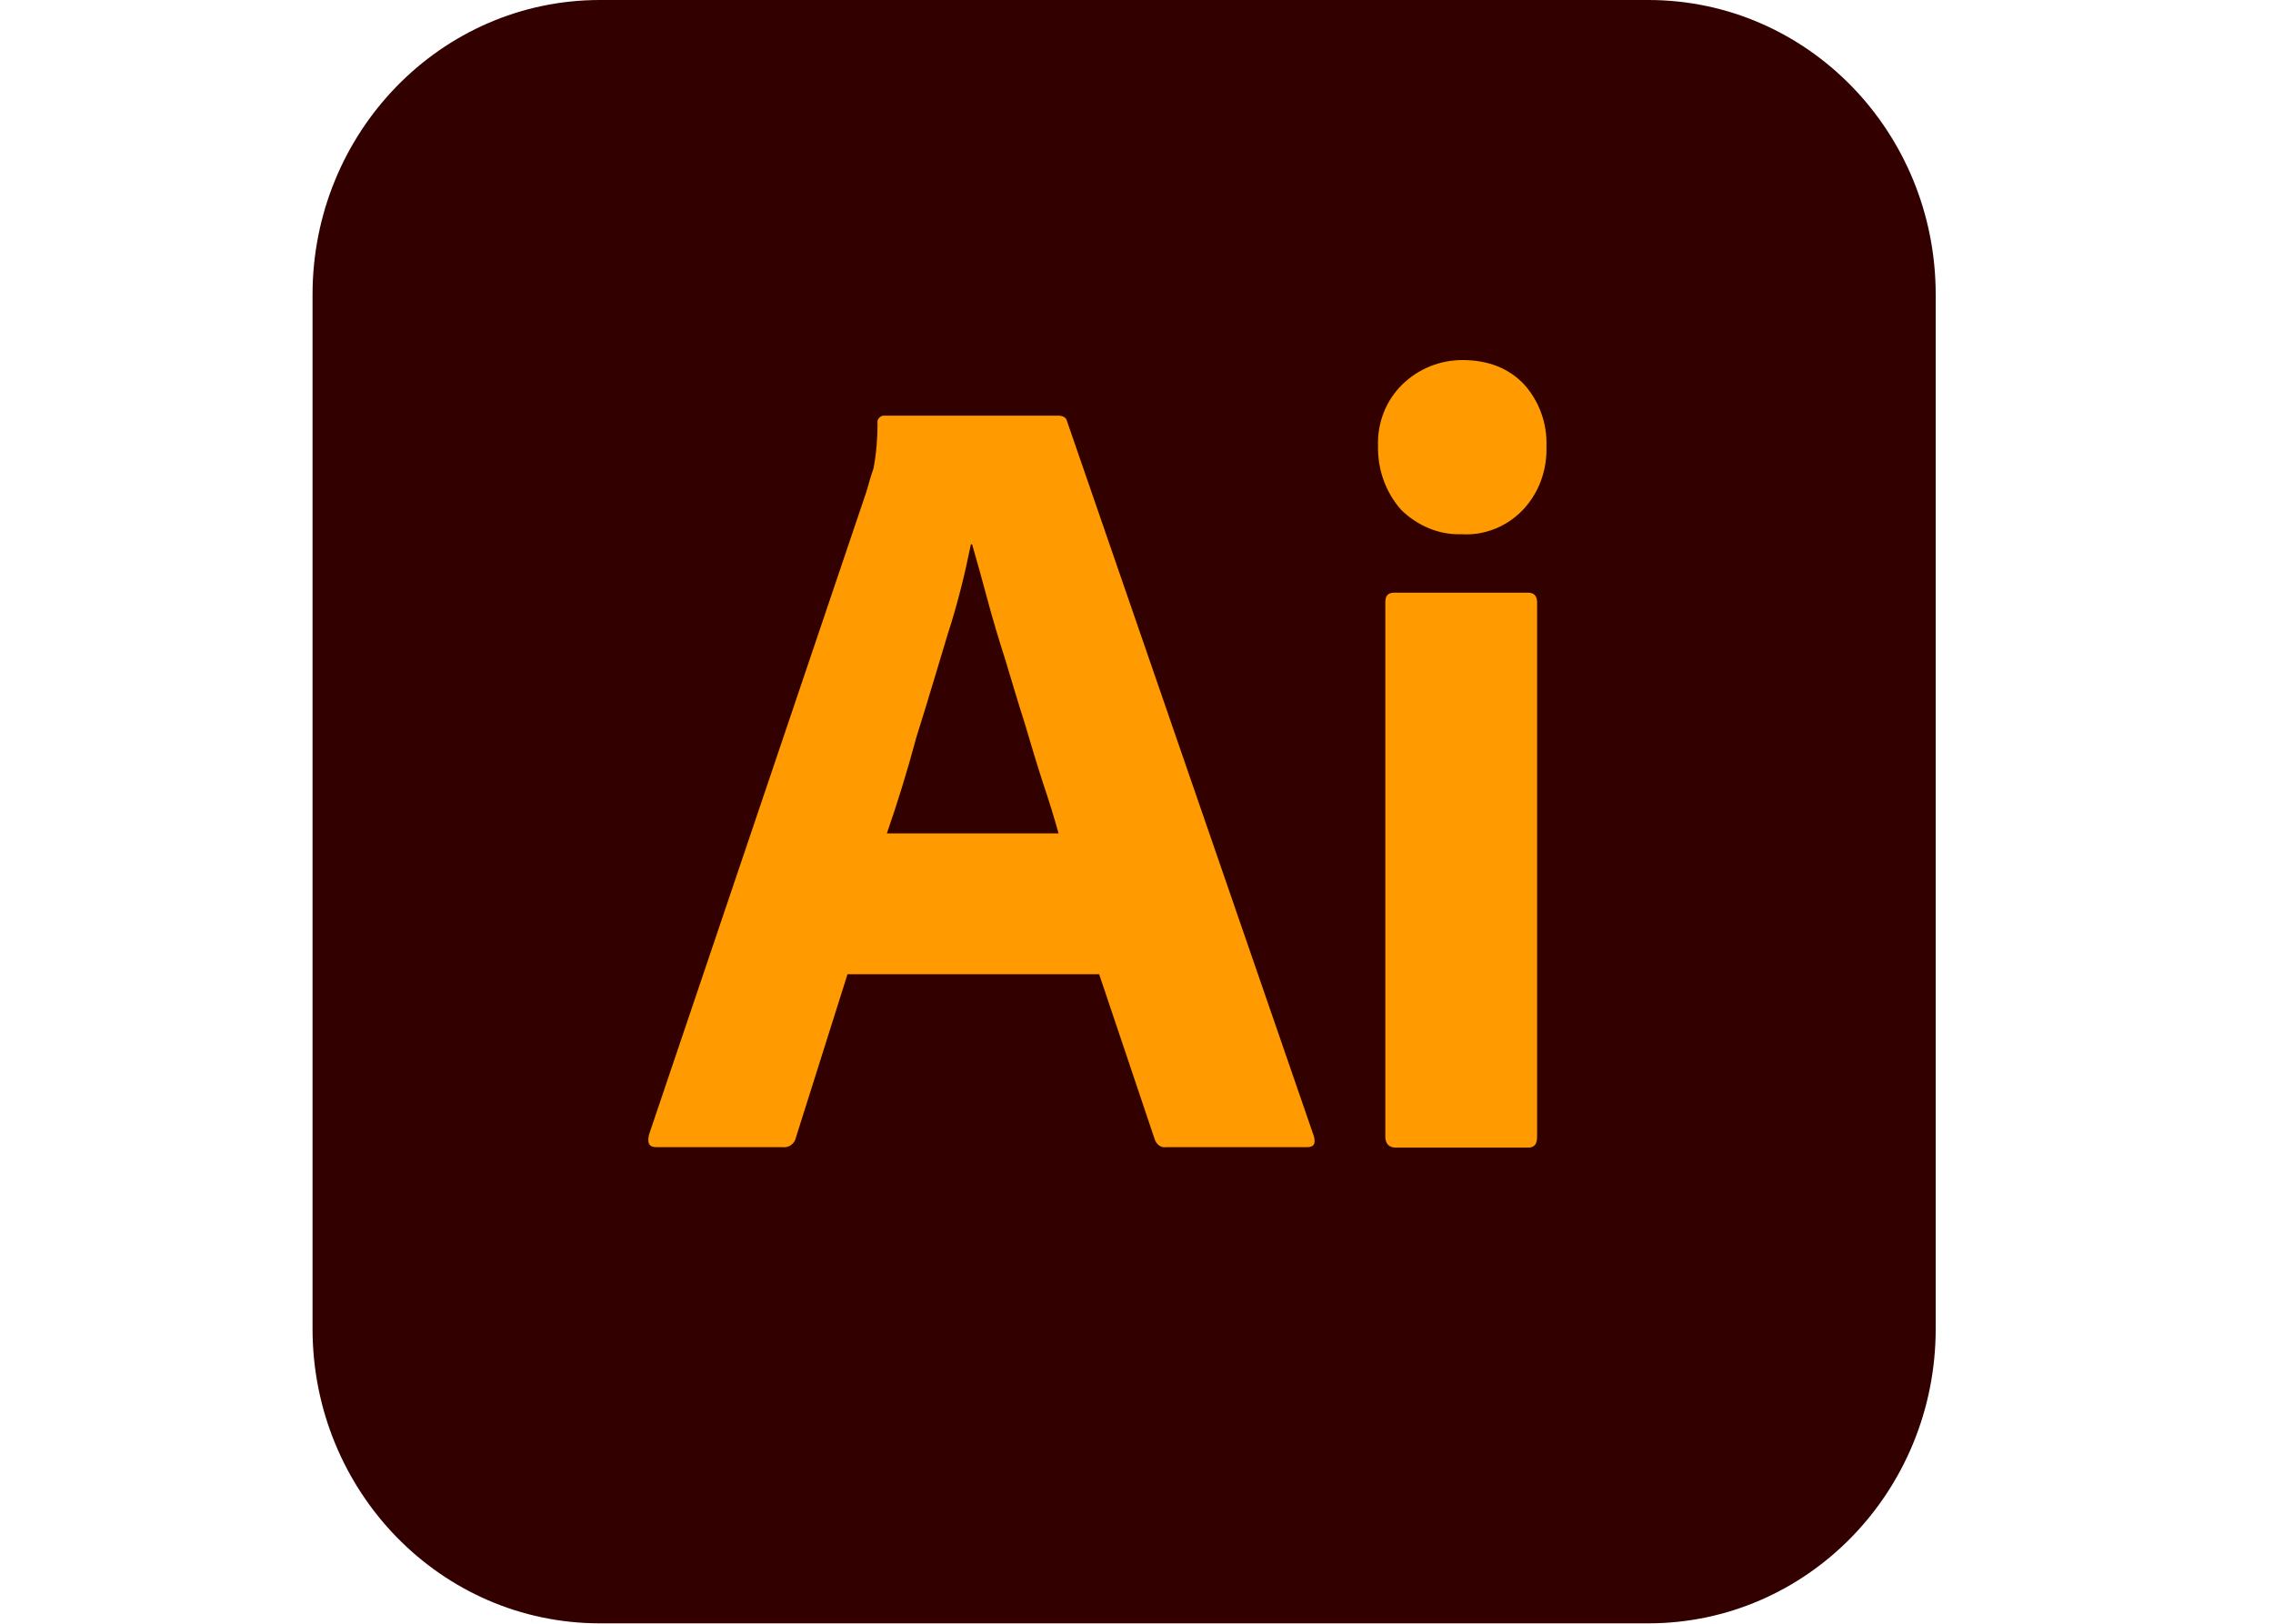
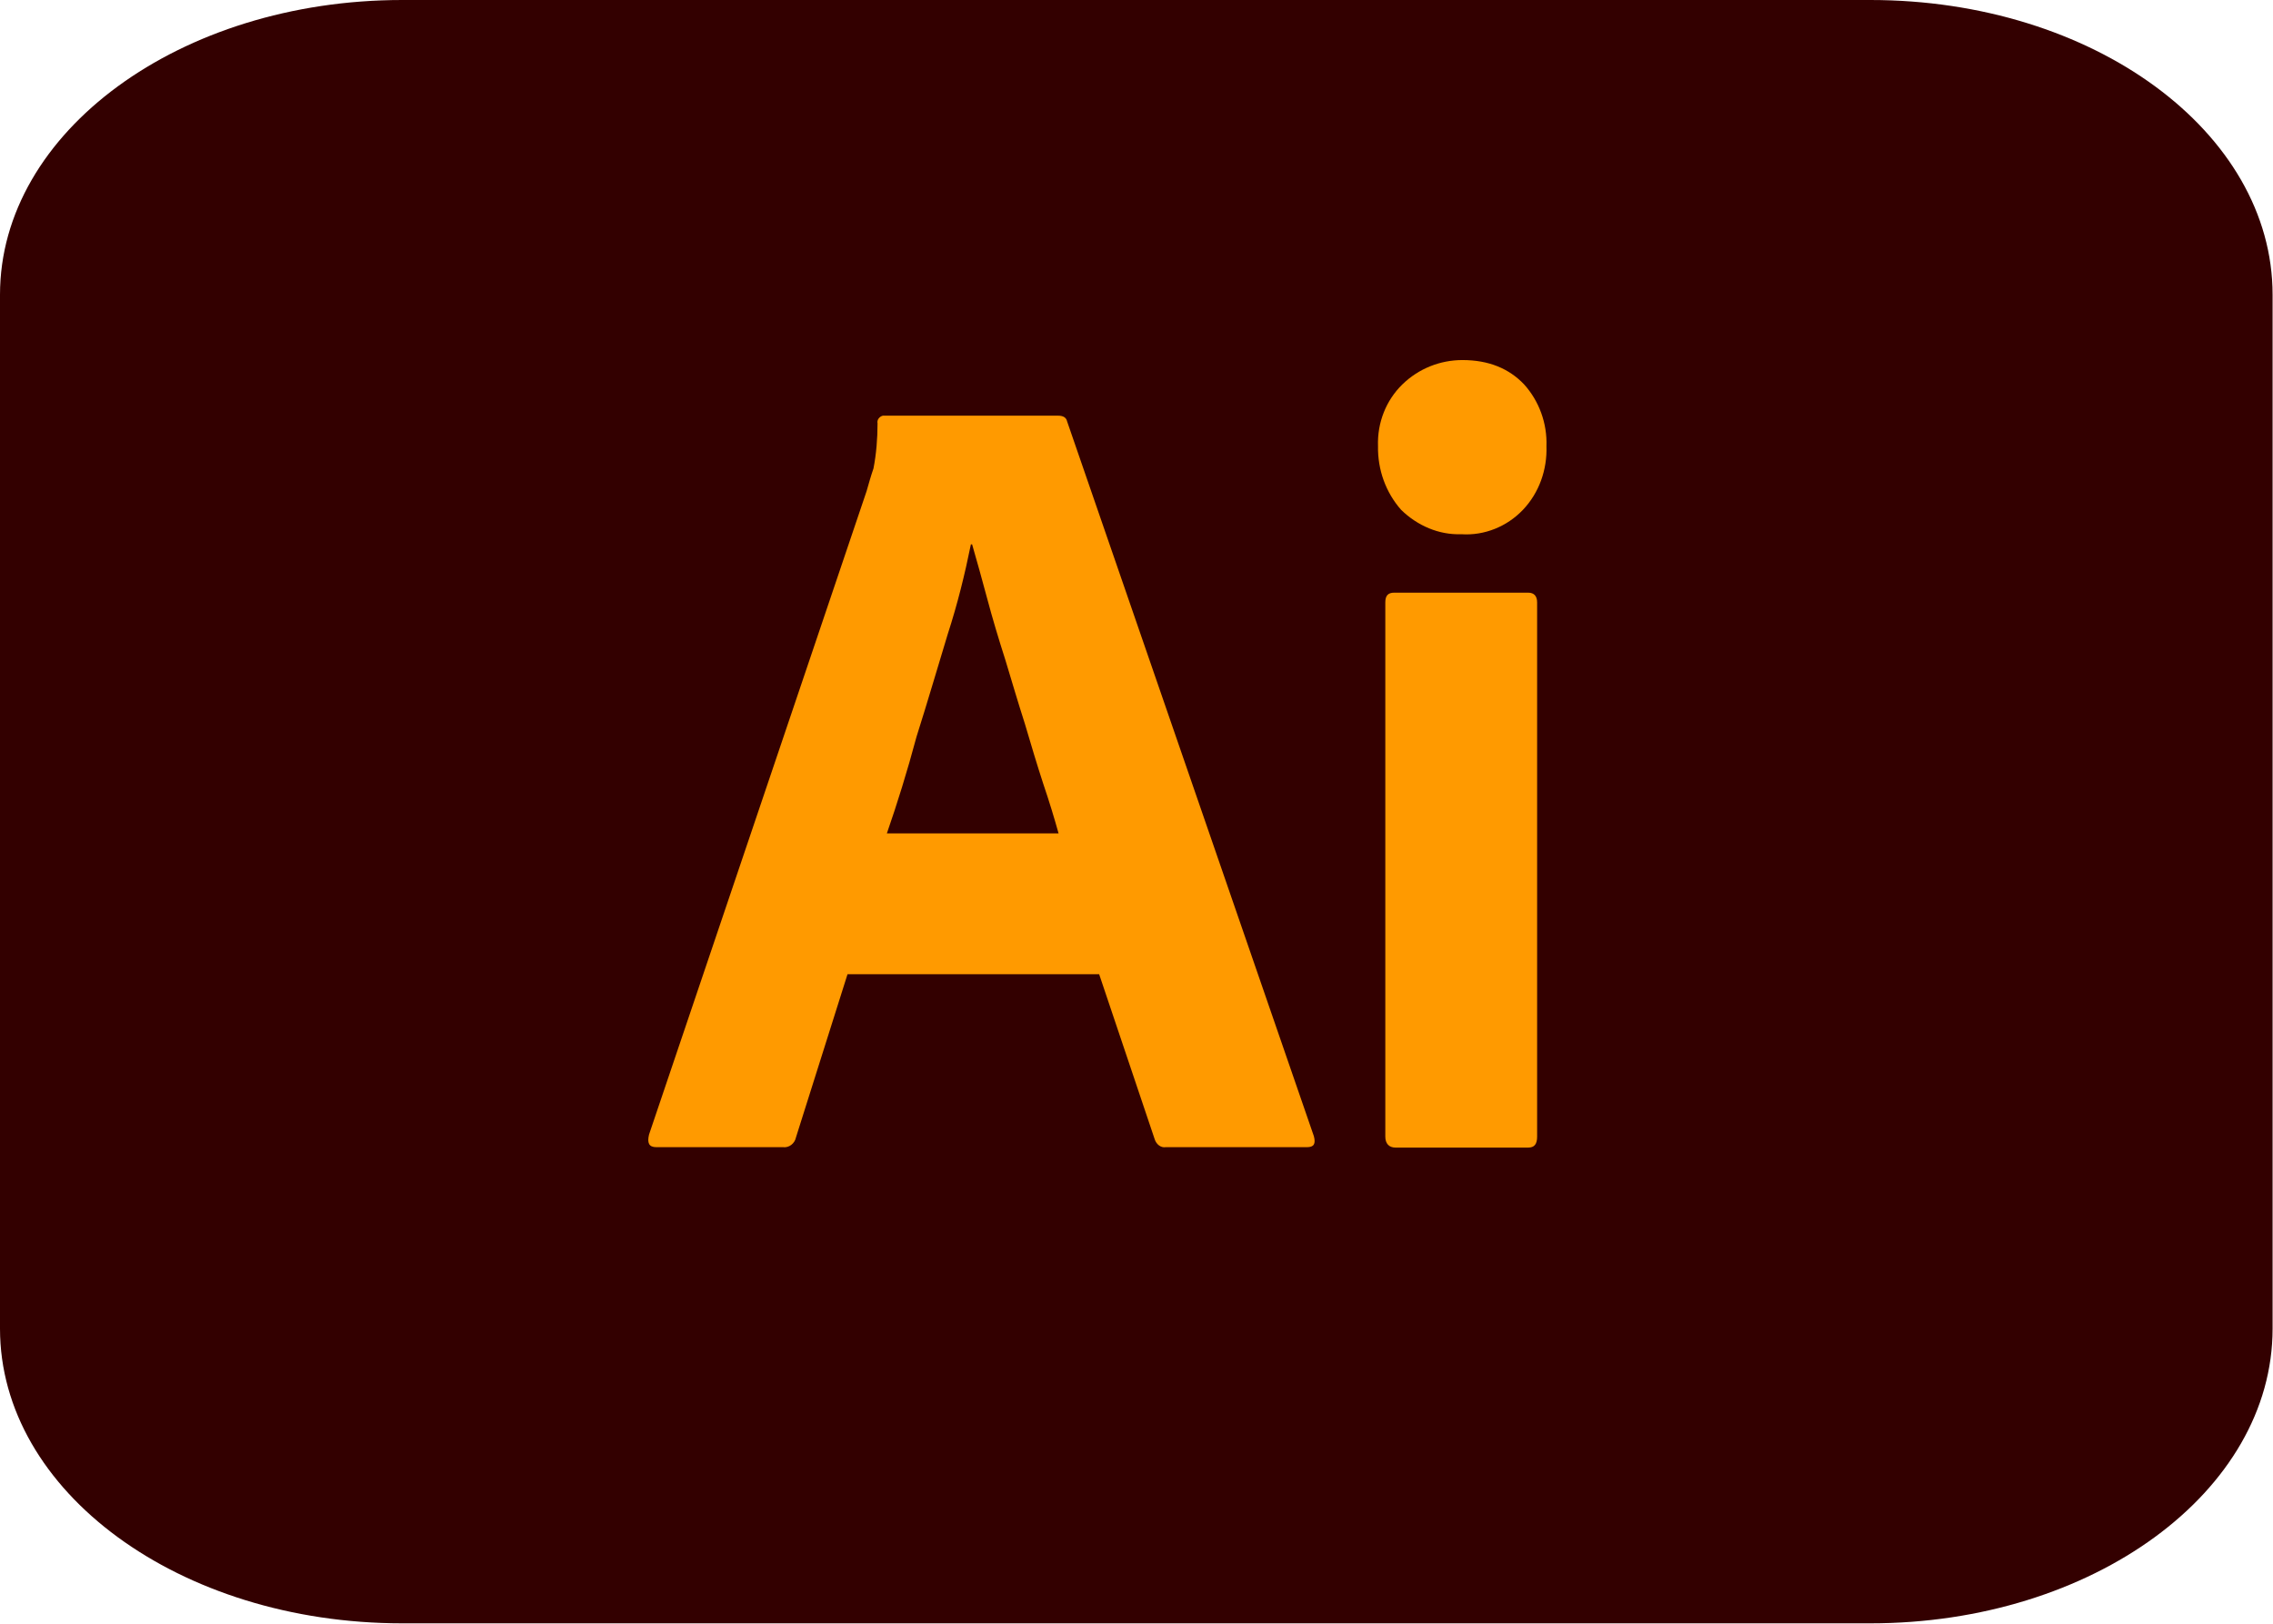
<svg xmlns="http://www.w3.org/2000/svg" version="1.1" id="Layer_1" x="0px" y="0px" viewBox="0 0 560 400" style="enable-background:new 0 0 560 400;" xml:space="preserve">
  <style type="text/css">
	.st0{fill:#330000;}
	.st1{fill:#FF9A00;}
</style>
  <g transform="matrix(1 0 0 1 160 83)">
-     <path class="st0" d="M-12.2-83h258.3c39.2,0,70.8,32.5,70.8,72.6v254.7c0,40.2-31.7,72.6-70.8,72.6H-12.2   c-39.2,0-70.8-32.5-70.8-72.6V-10.4C-83-50.5-51.3-83-12.2-83z" />
+     <path class="st0" d="M-60.9-83h361.7c54.9,0,99.1,32.5,99.1,72.6v254.7c0,40.2-44.4,72.6-99.1,72.6H-60.9   c-54.9,0-99.1-32.5-99.1-72.6V-10.4C-160-50.5-115.6-83-60.9-83z" />
    <g>
      <path class="st1" d="M110.8,157h-62l-12.7,40.2c-0.3,1.5-1.7,2.6-3.2,2.4H1.7c-1.8,0-2.3-1-1.8-3.1L53.5,38c0.5-1.7,1-3.6,1.7-5.6    c0.7-3.6,1-7.4,1-11.1c-0.2-0.9,0.5-1.7,1.3-1.9h43.2c1.3,0,2,0.5,2.2,1.4l60.8,176.1c0.5,1.9,0,2.7-1.7,2.7h-34.8    c-1.2,0.2-2.3-0.7-2.7-1.9L110.8,157z M58.5,122.3h42.3c-1-3.6-2.3-7.9-3.8-12.3c-1.5-4.6-3-9.6-4.5-14.7    c-1.7-5.3-3.2-10.4-4.8-15.7c-1.7-5.3-3.2-10.3-4.5-15.2c-1.3-4.8-2.5-9.2-3.7-13.3h-0.3c-1.5,7.4-3.3,14.7-5.7,22.1    c-2.5,8.2-5,16.8-7.7,25.3C63.5,107.1,61,115.1,58.5,122.3z" />
      <path class="st1" d="M200,48.6c-5.5,0.2-10.8-2.1-14.8-6c-3.8-4.3-5.8-9.9-5.7-15.7c-0.2-5.8,2-11.3,6-15.2s9.3-6,14.8-6    c6.5,0,11.5,2.1,15.2,6c3.7,4.1,5.7,9.6,5.5,15.2c0.2,5.8-1.8,11.5-5.8,15.7C211.3,46.7,205.7,49,200,48.6L200,48.6z M181.3,197    V65.4c0-1.7,0.7-2.4,2.2-2.4h33c1.5,0,2.2,0.9,2.2,2.4V197c0,1.9-0.7,2.7-2.2,2.7h-32.7C182.2,199.7,181.3,198.7,181.3,197z" />
    </g>
  </g>
</svg>
